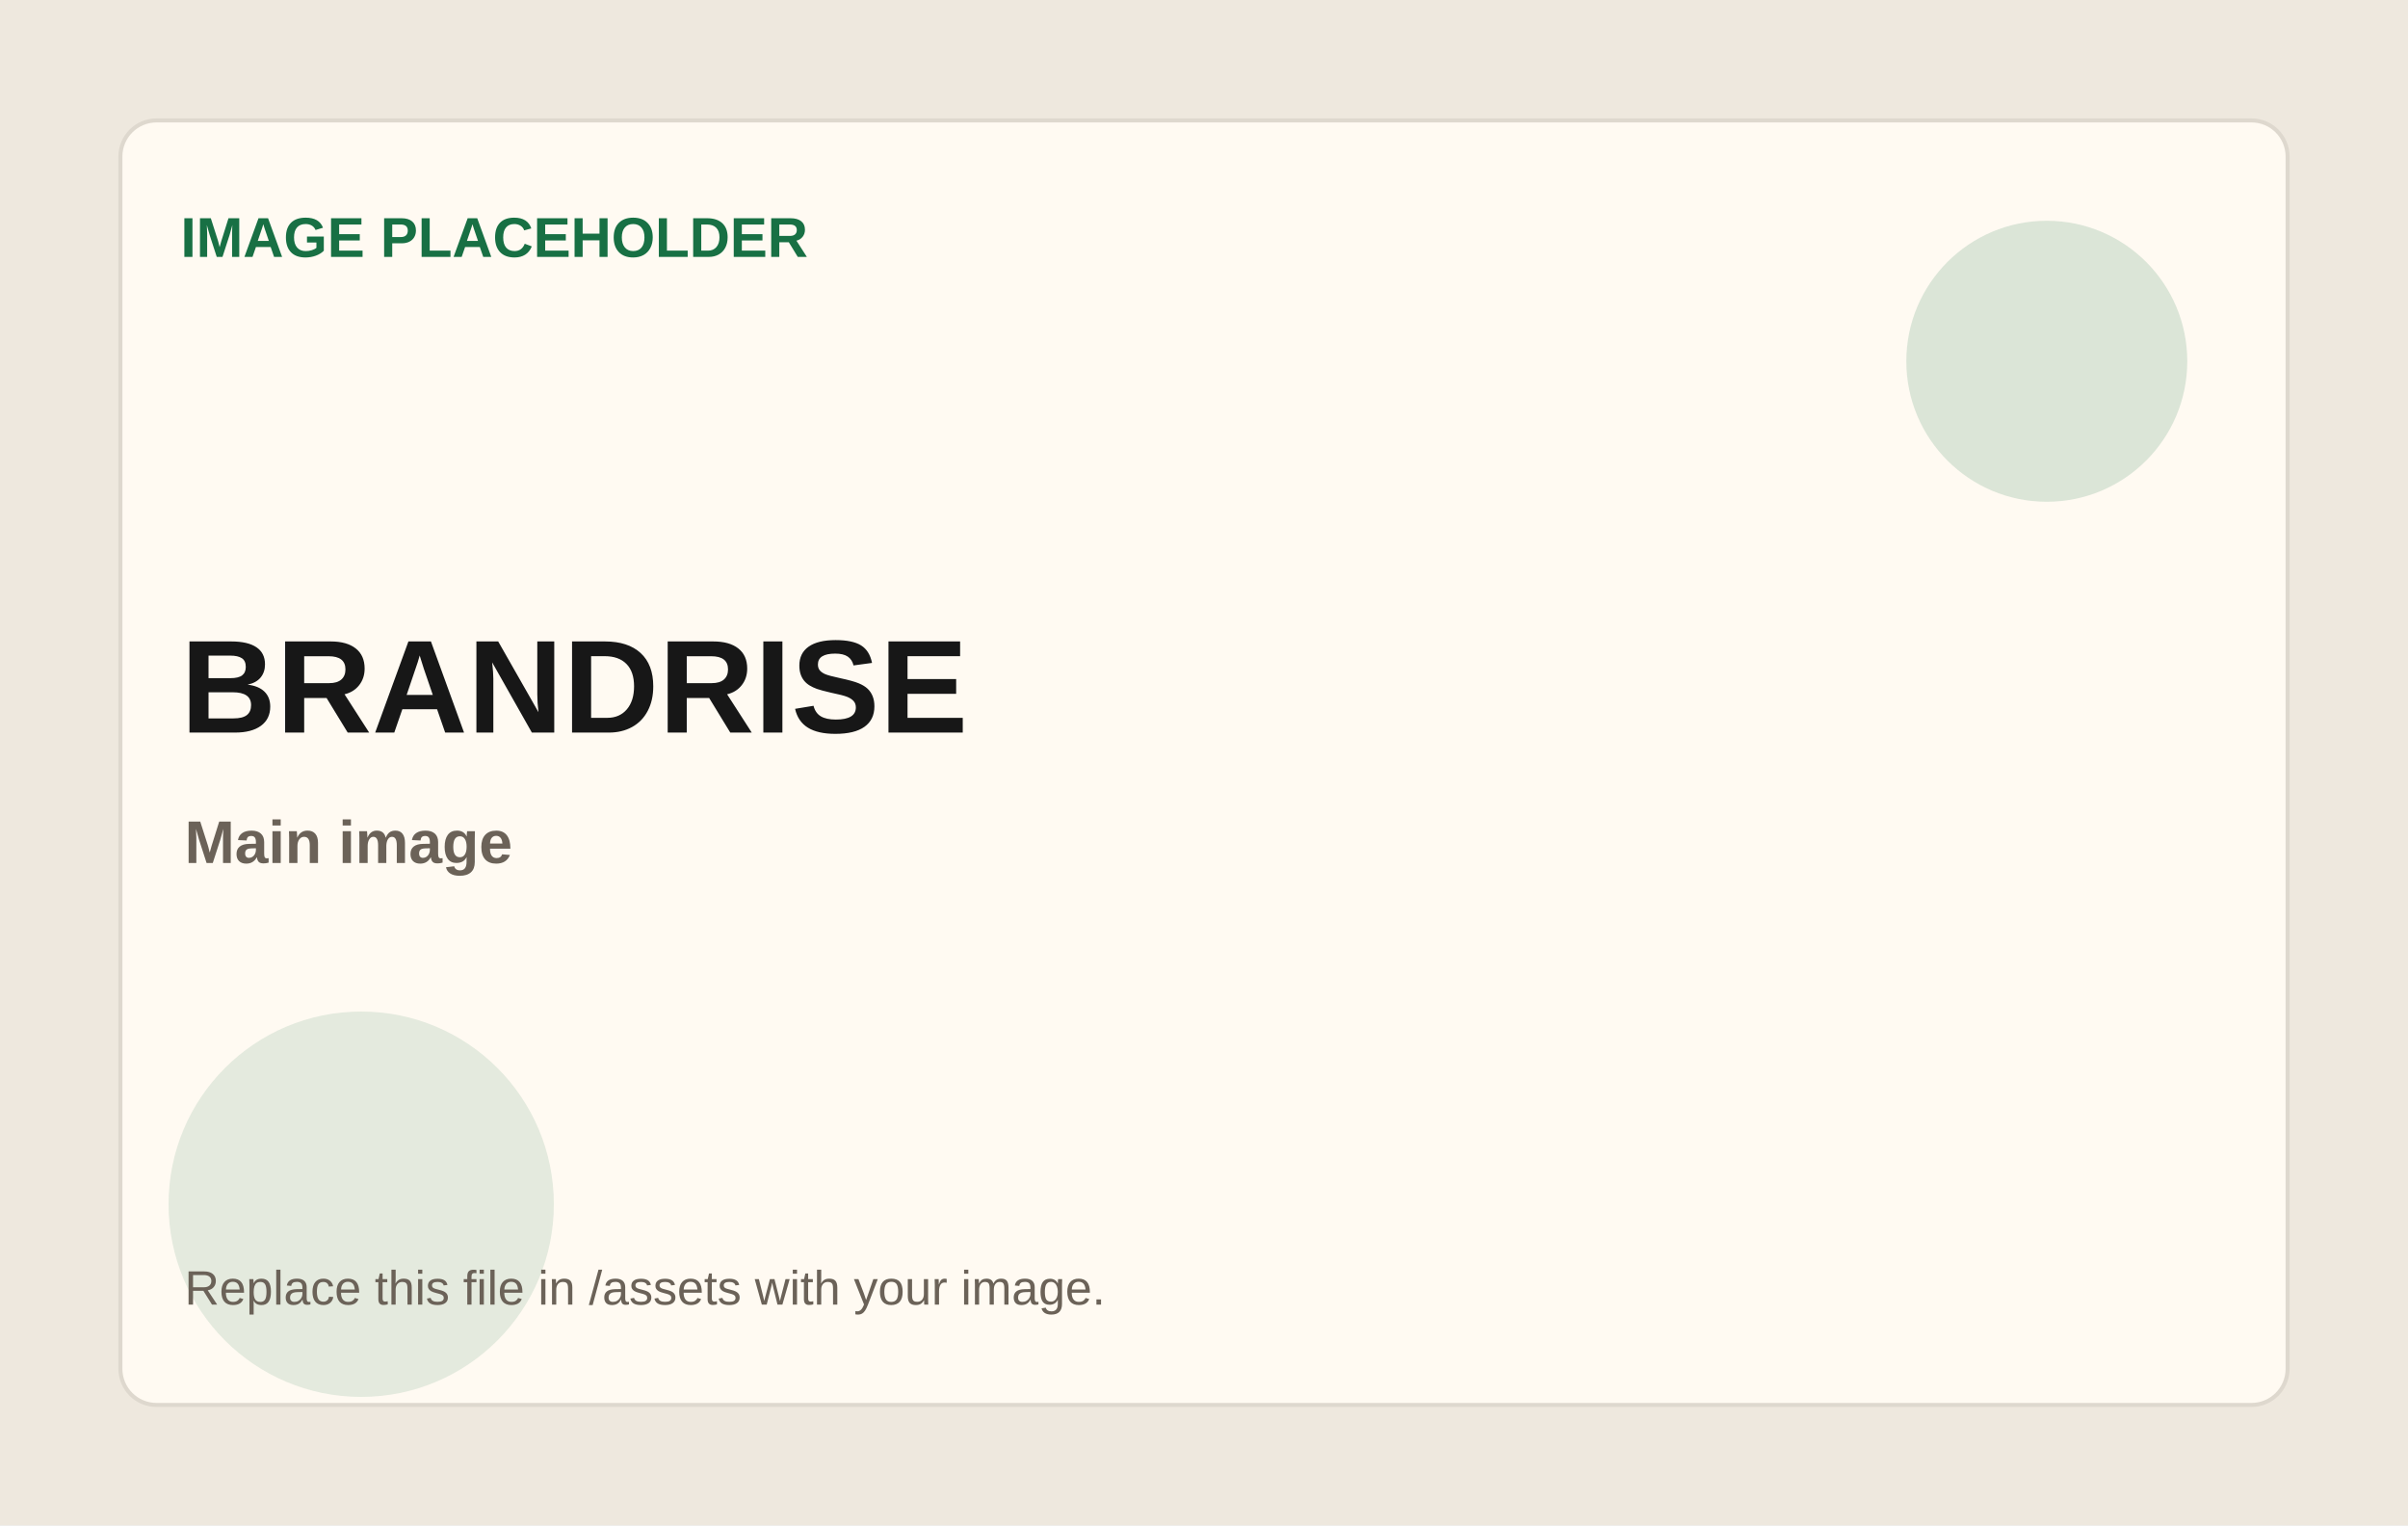
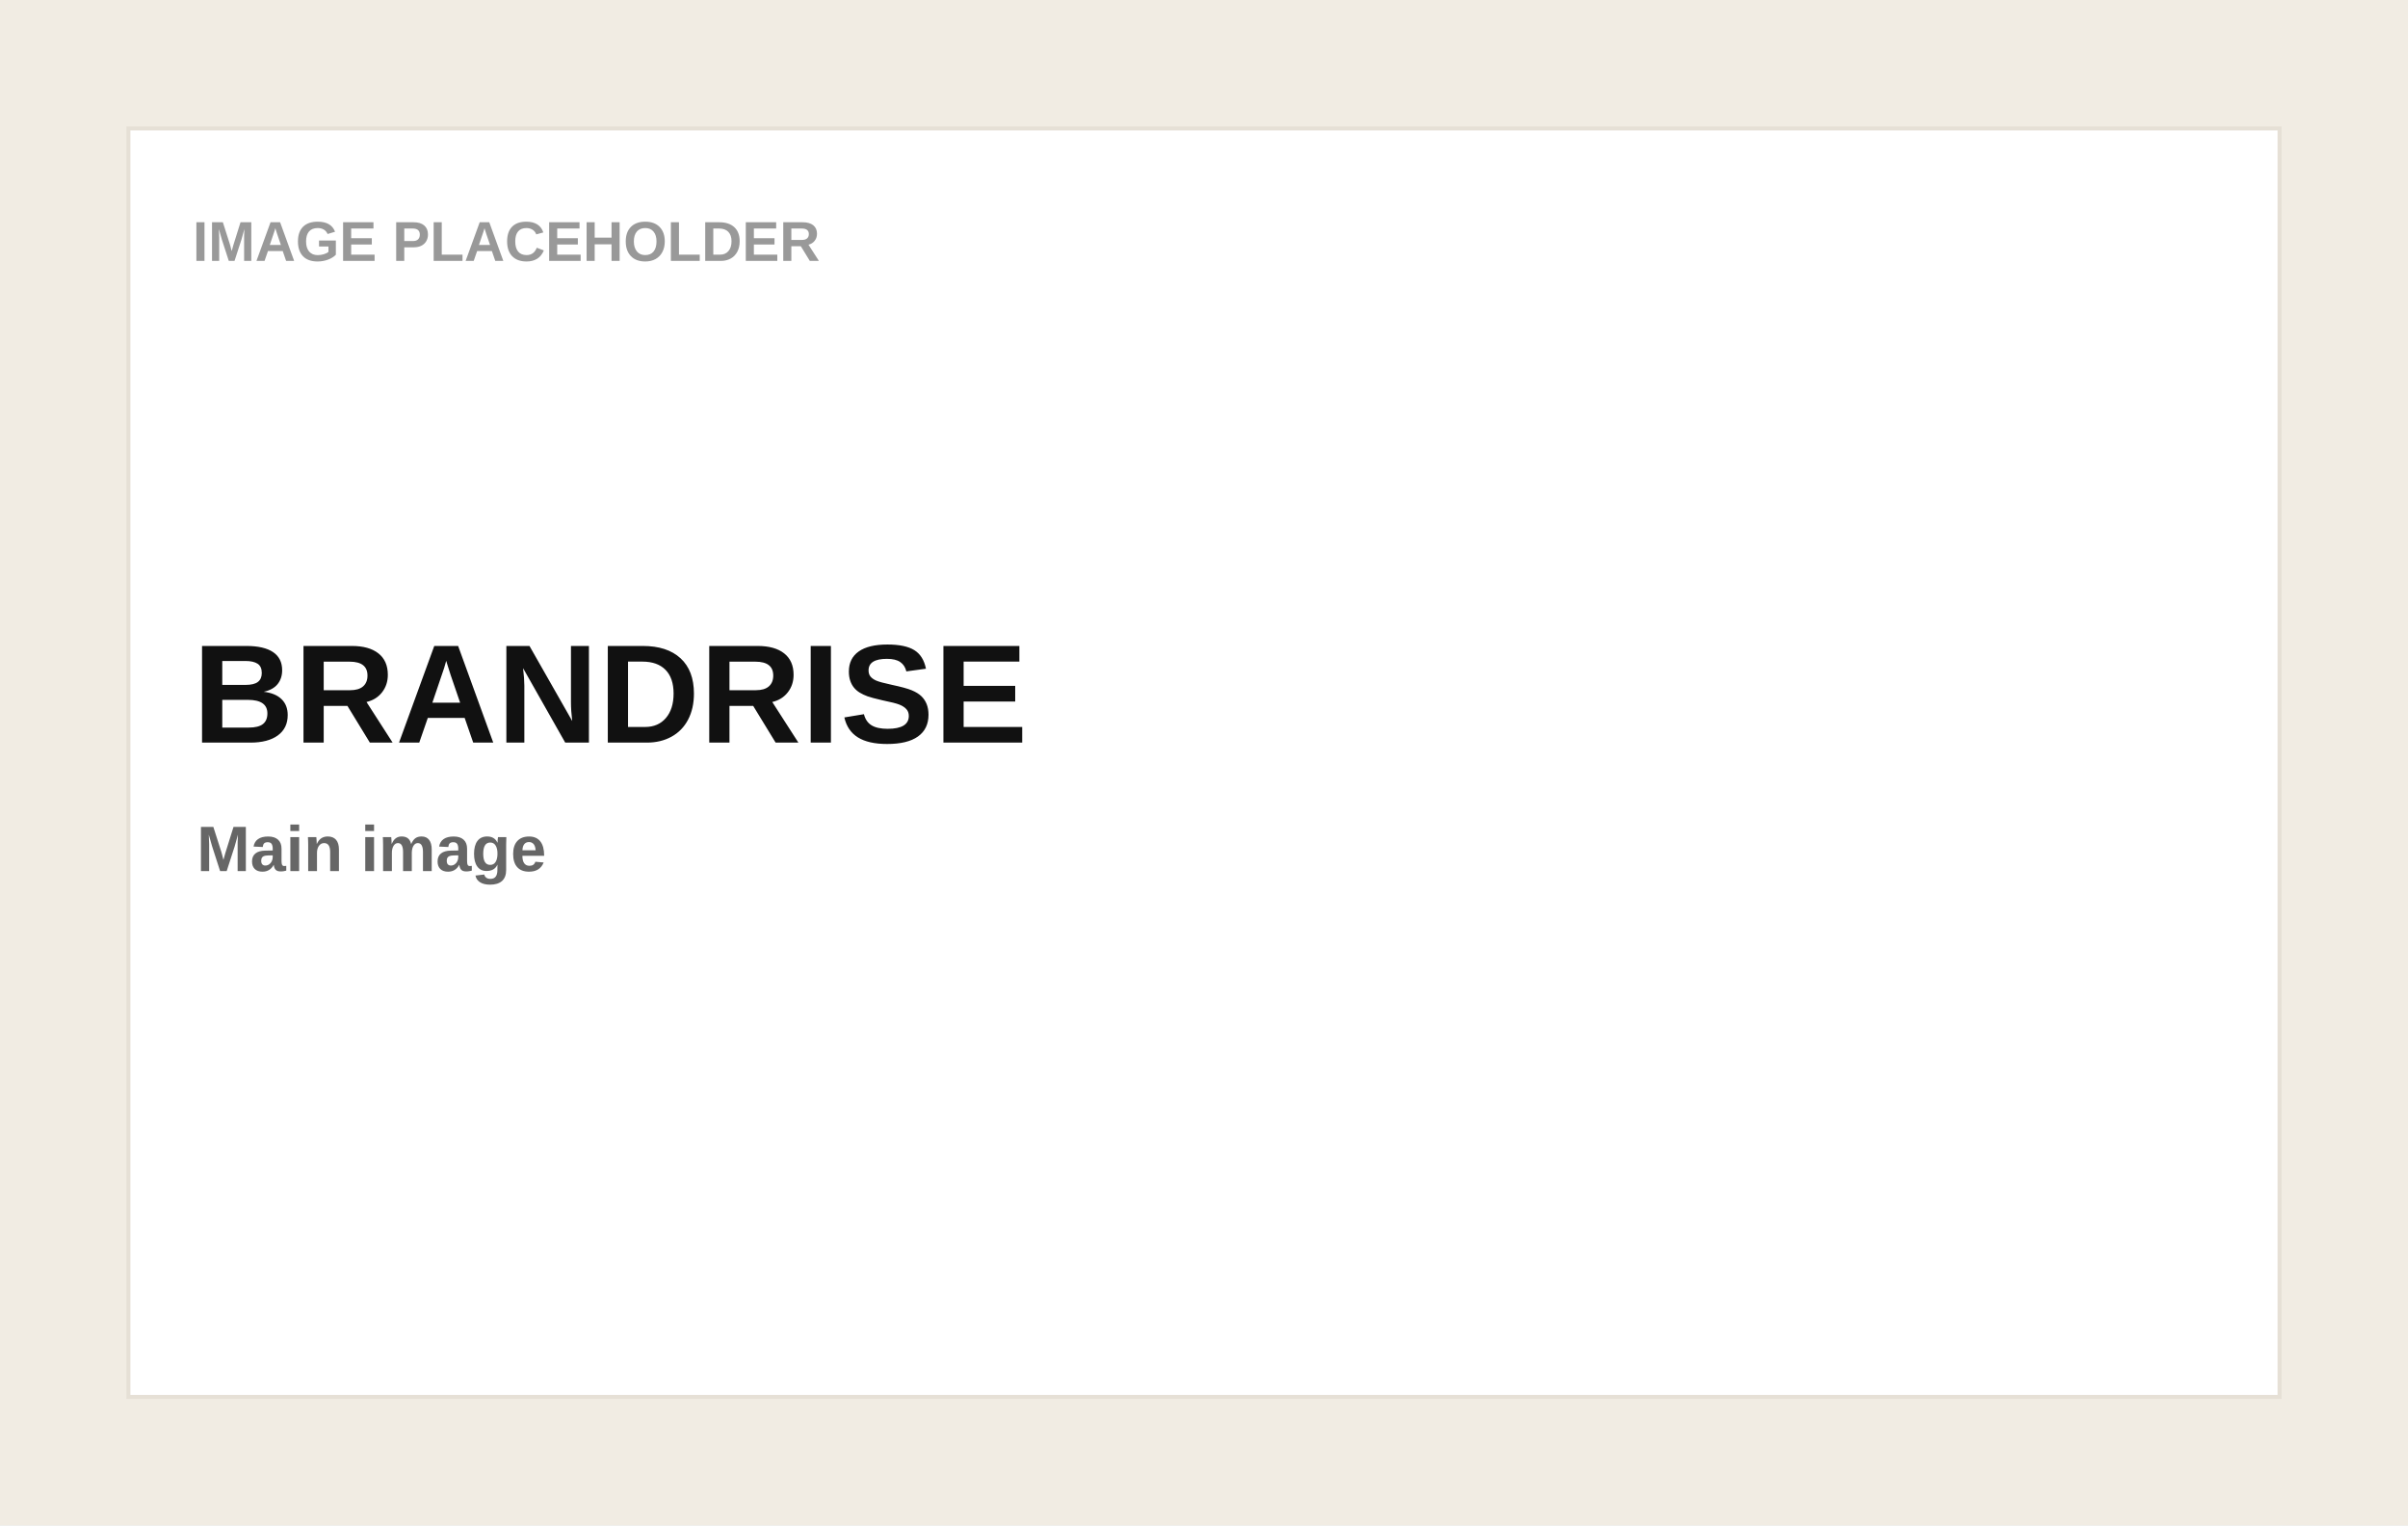
<svg xmlns="http://www.w3.org/2000/svg" width="1200" height="760" viewBox="0 0 1200 760" fill="none">
-   <rect width="1200" height="760" fill="#EEE8DE" />
-   <rect x="60" y="60" width="1080" height="640" rx="18" fill="#FFFAF2" stroke="#DED8CE" stroke-width="2" />
-   <circle cx="1020" cy="180" r="70" fill="#187044" opacity="0.16" />
-   <circle cx="180" cy="600" r="96" fill="#187044" opacity="0.12" />
-   <text x="90" y="128" fill="#187044" font-family="Arial,sans-serif" font-size="28" font-weight="700">IMAGE PLACEHOLDER</text>
-   <text x="90" y="365" fill="#171717" font-family="Arial,sans-serif" font-size="66" font-weight="800">BRANDRISE</text>
-   <text x="92" y="430" fill="#6B6258" font-family="Arial,sans-serif" font-size="30" font-weight="600">Main image</text>
-   <text x="92" y="650" fill="#6B6258" font-family="Arial,sans-serif" font-size="24">Replace this file in /assets with your image.</text>
+   <rect width="1200" height="760" fill="#F1ECE3" />
+   <rect x="64" y="64" width="1072" height="632" fill="#FFFFFF" stroke="#E6E0D6" stroke-width="2" />
+   <text x="96" y="130" fill="#999999" font-family="Arial, sans-serif" font-size="28" font-weight="700">IMAGE PLACEHOLDER</text>
+   <text x="96" y="370" fill="#111111" font-family="Arial, sans-serif" font-size="70" font-weight="800">BRANDRISE</text>
+   <text x="98" y="434" fill="#666666" font-family="Arial, sans-serif" font-size="32" font-weight="600">Main image</text>
</svg>
